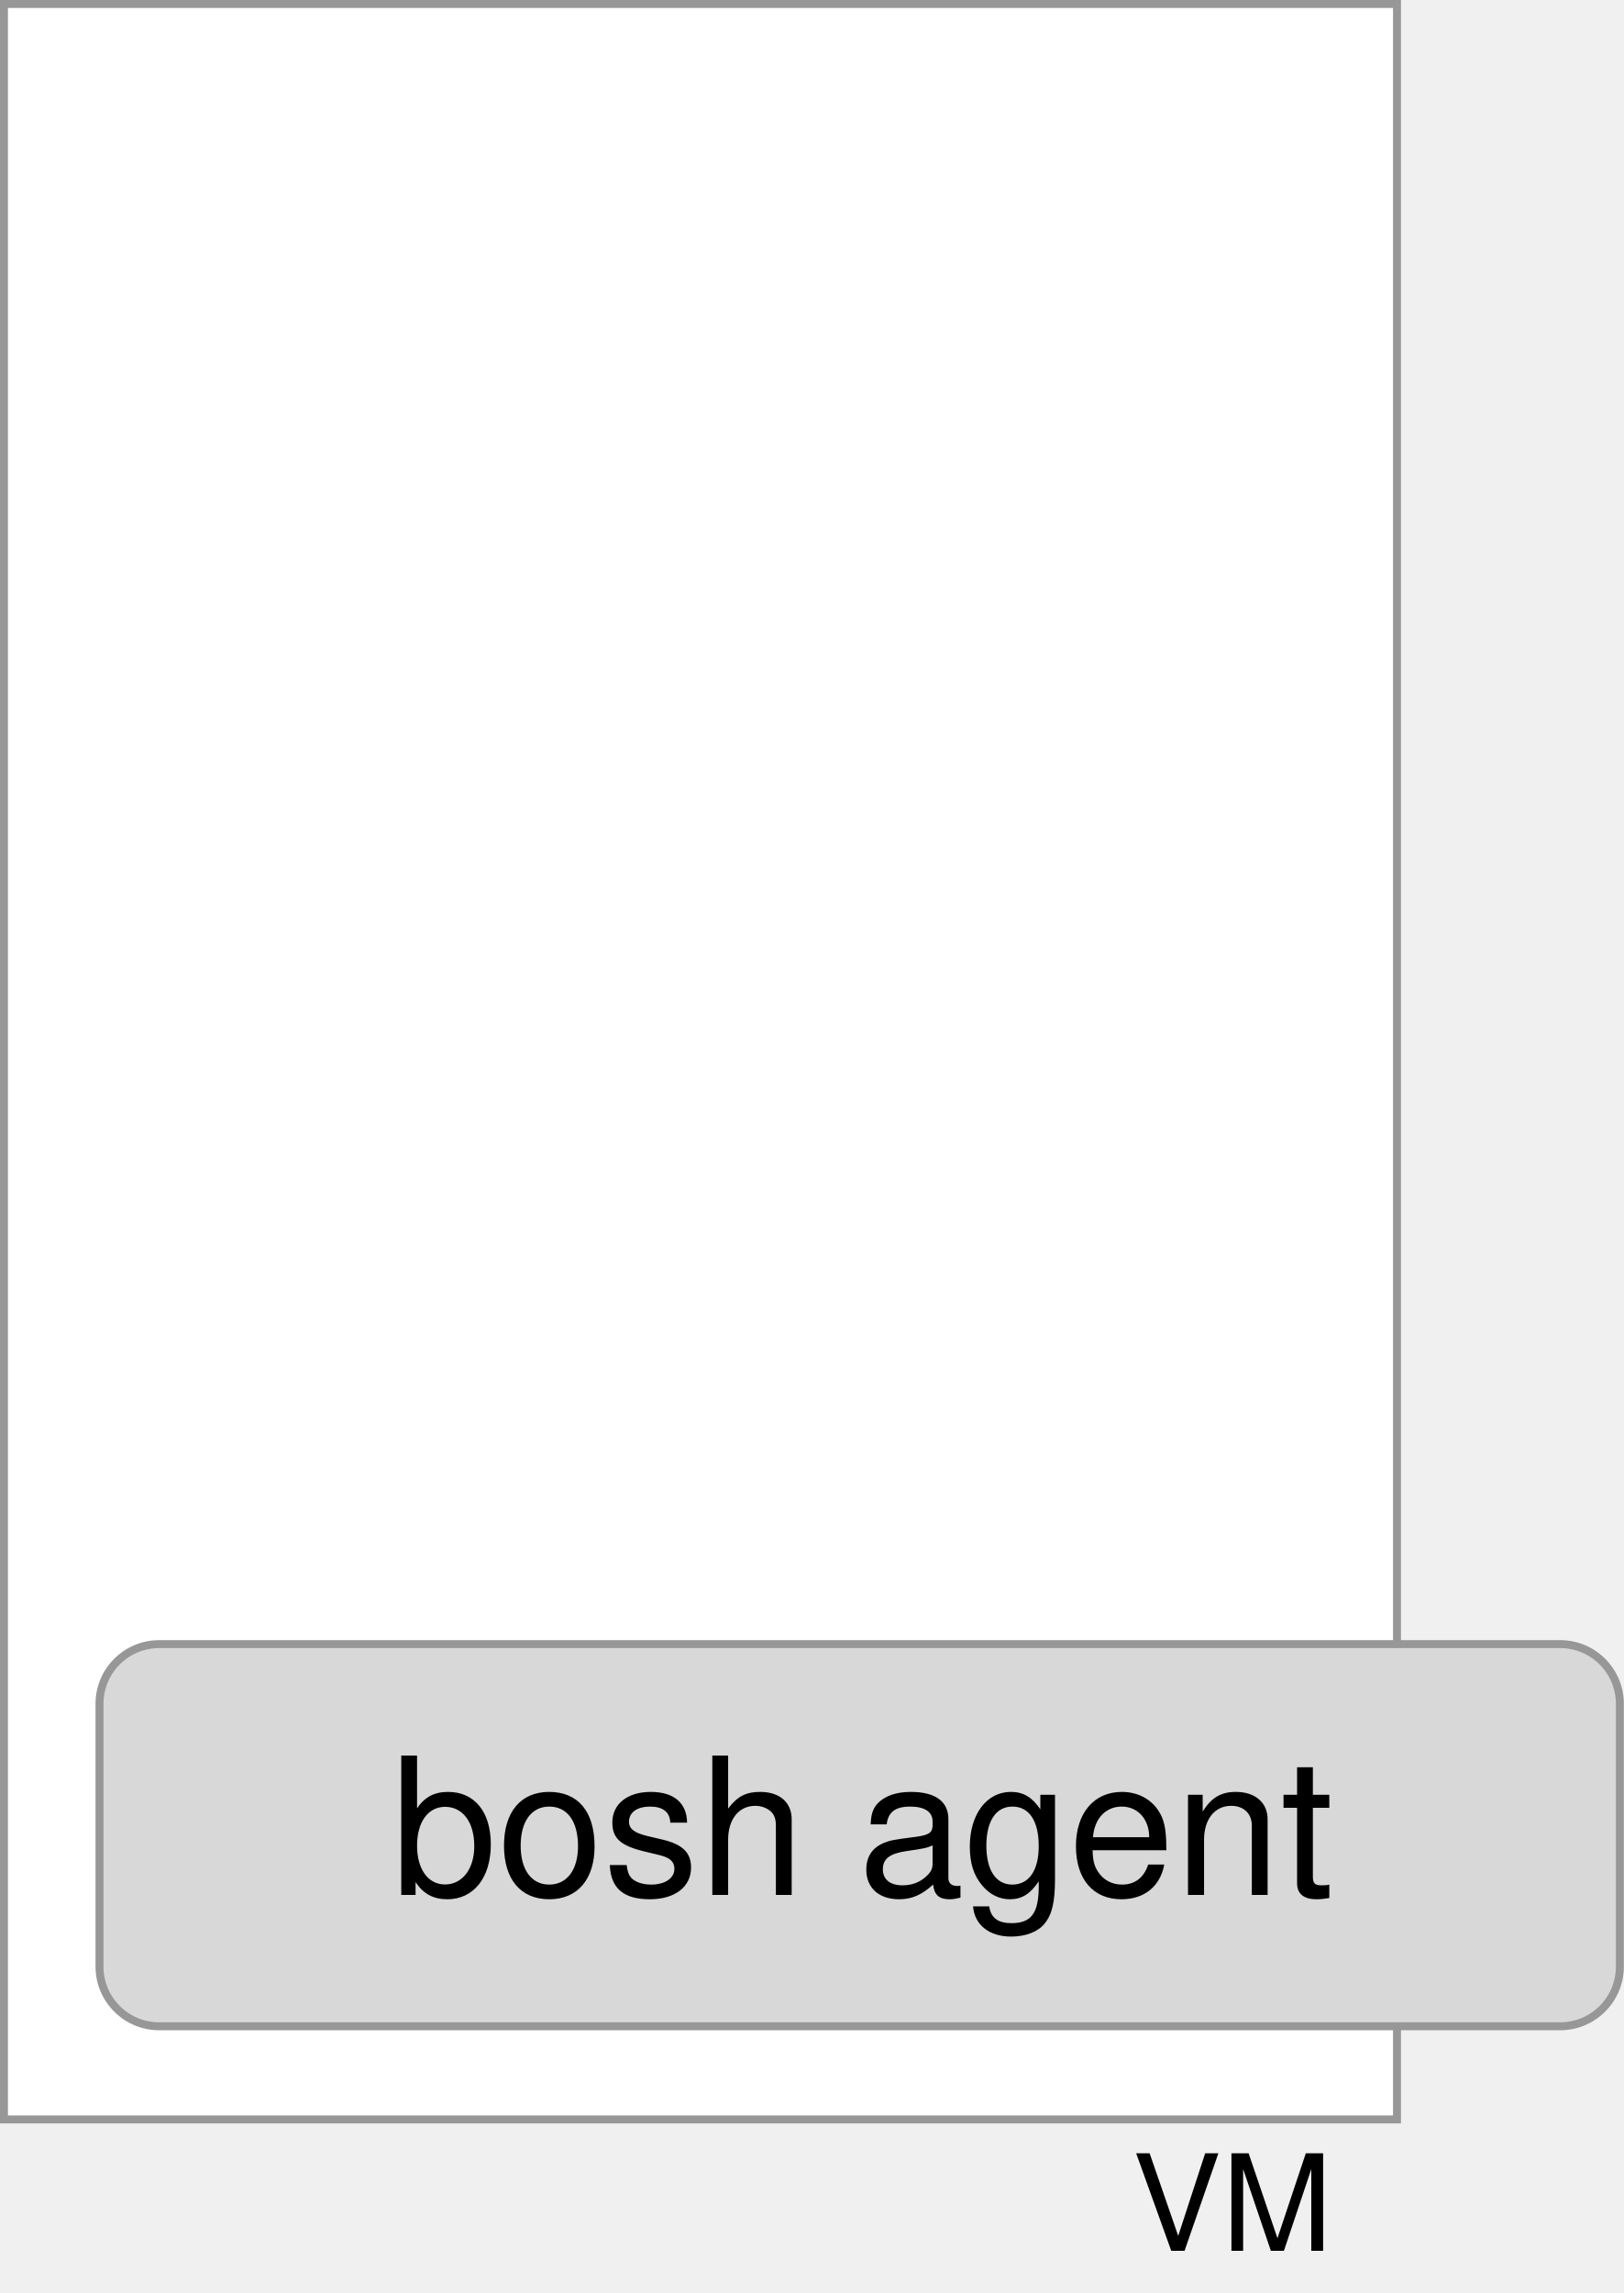
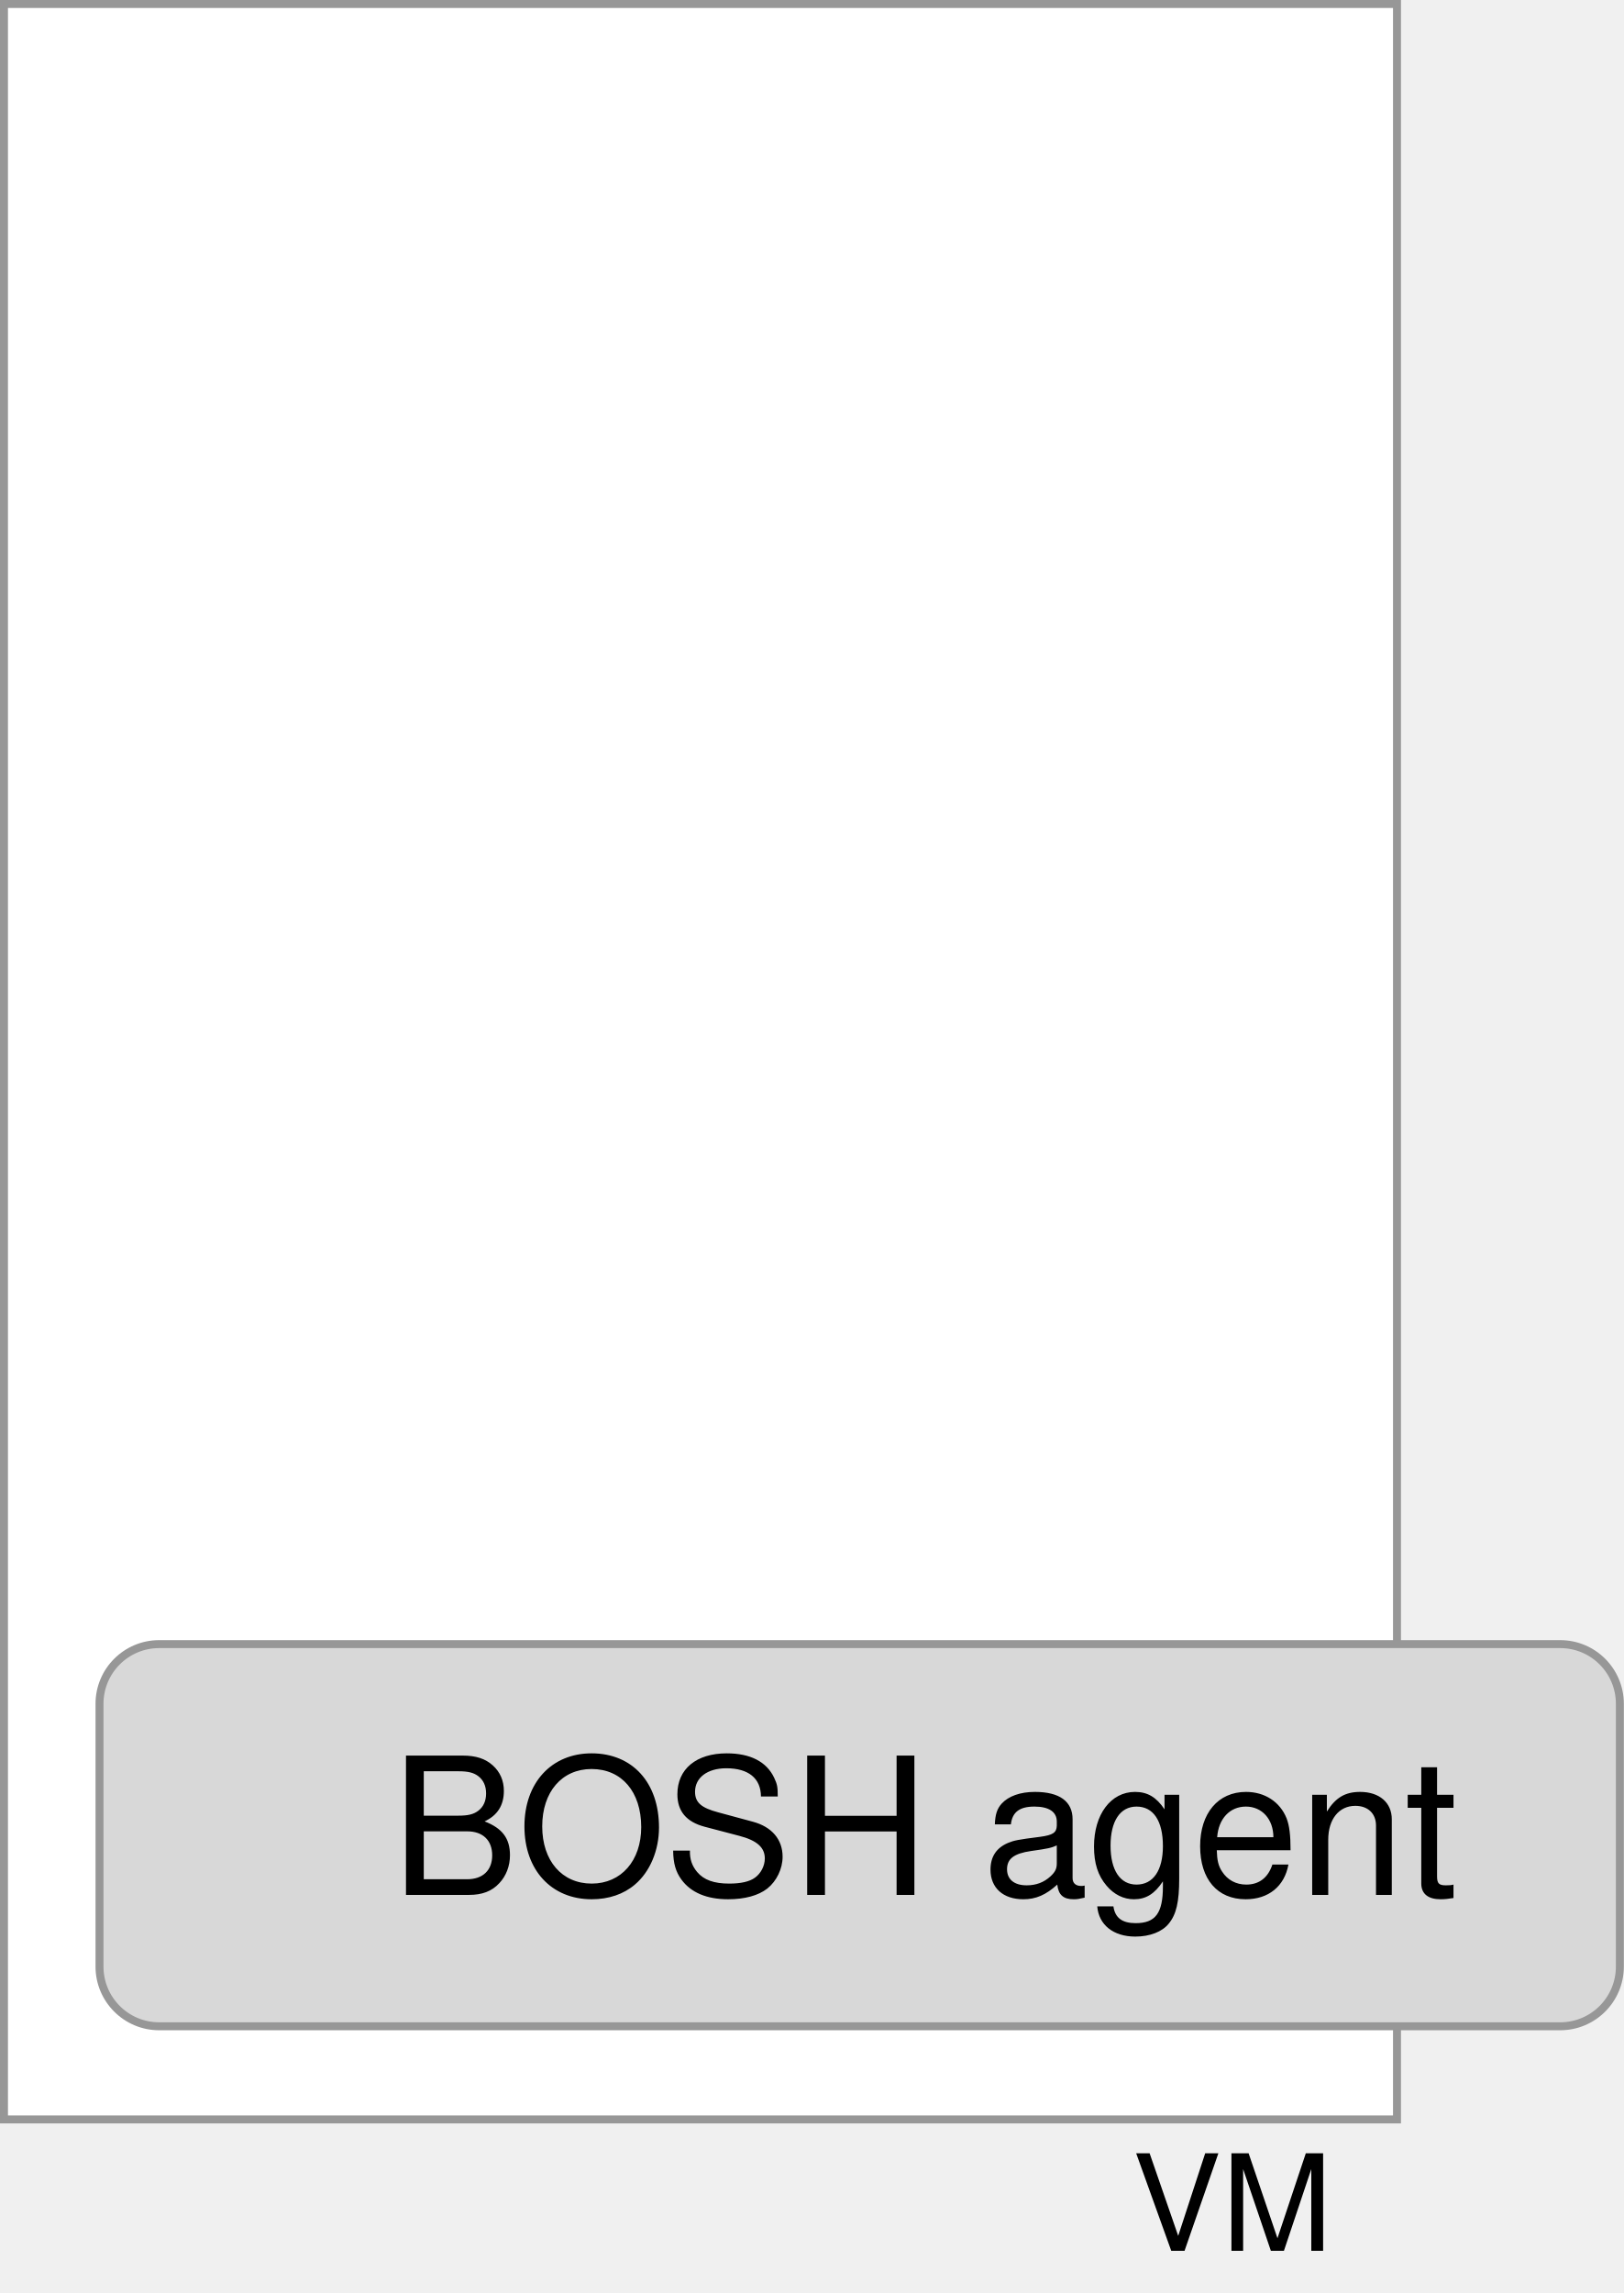
<svg xmlns="http://www.w3.org/2000/svg" xmlns:xlink="http://www.w3.org/1999/xlink" width="204px" height="288px" viewBox="0 0 204 288" version="1.1">
  <defs>
    <rect id="path-1" x="0" y="0" width="176" height="266.7" />
    <mask id="mask-2" maskContentUnits="userSpaceOnUse" maskUnits="objectBoundingBox" x="0" y="0" width="176" height="266.7" fill="white">
      <use xlink:href="#path-1" />
    </mask>
    <rect id="path-3" x="0" y="0" width="192" height="49" rx="8" />
    <mask id="mask-4" maskContentUnits="userSpaceOnUse" maskUnits="objectBoundingBox" x="0" y="0" width="192" height="49" fill="white">
      <use xlink:href="#path-3" />
    </mask>
  </defs>
  <g id="Page-1" stroke="none" stroke-width="1" fill="none" fill-rule="evenodd">
    <g id="VM">
      <text font-family="Helvetica" font-size="16.8" font-weight="normal" fill="#000000">
        <tspan x="142.234" y="282.7">VM</tspan>
      </text>
      <use id="Rectangle-1" stroke="#979797" mask="url(#mask-2)" stroke-width="2" fill="#FFFFFF" xlink:href="#path-1" />
    </g>
    <g id="bosh-agent" transform="translate(12, 206)">
      <use id="Rectangle-2" stroke="#979797" mask="url(#mask-4)" stroke-width="2" fill="#D8D8D8" xlink:href="#path-3" />
      <text font-family="Helvetica" font-size="24" font-weight="normal" fill="#000000">
-         <tspan x="37.115" y="32">bosh agent</tspan>
+         <tspan x="37.115" y="32">BOSH agent</tspan>
      </text>
    </g>
  </g>
</svg>
